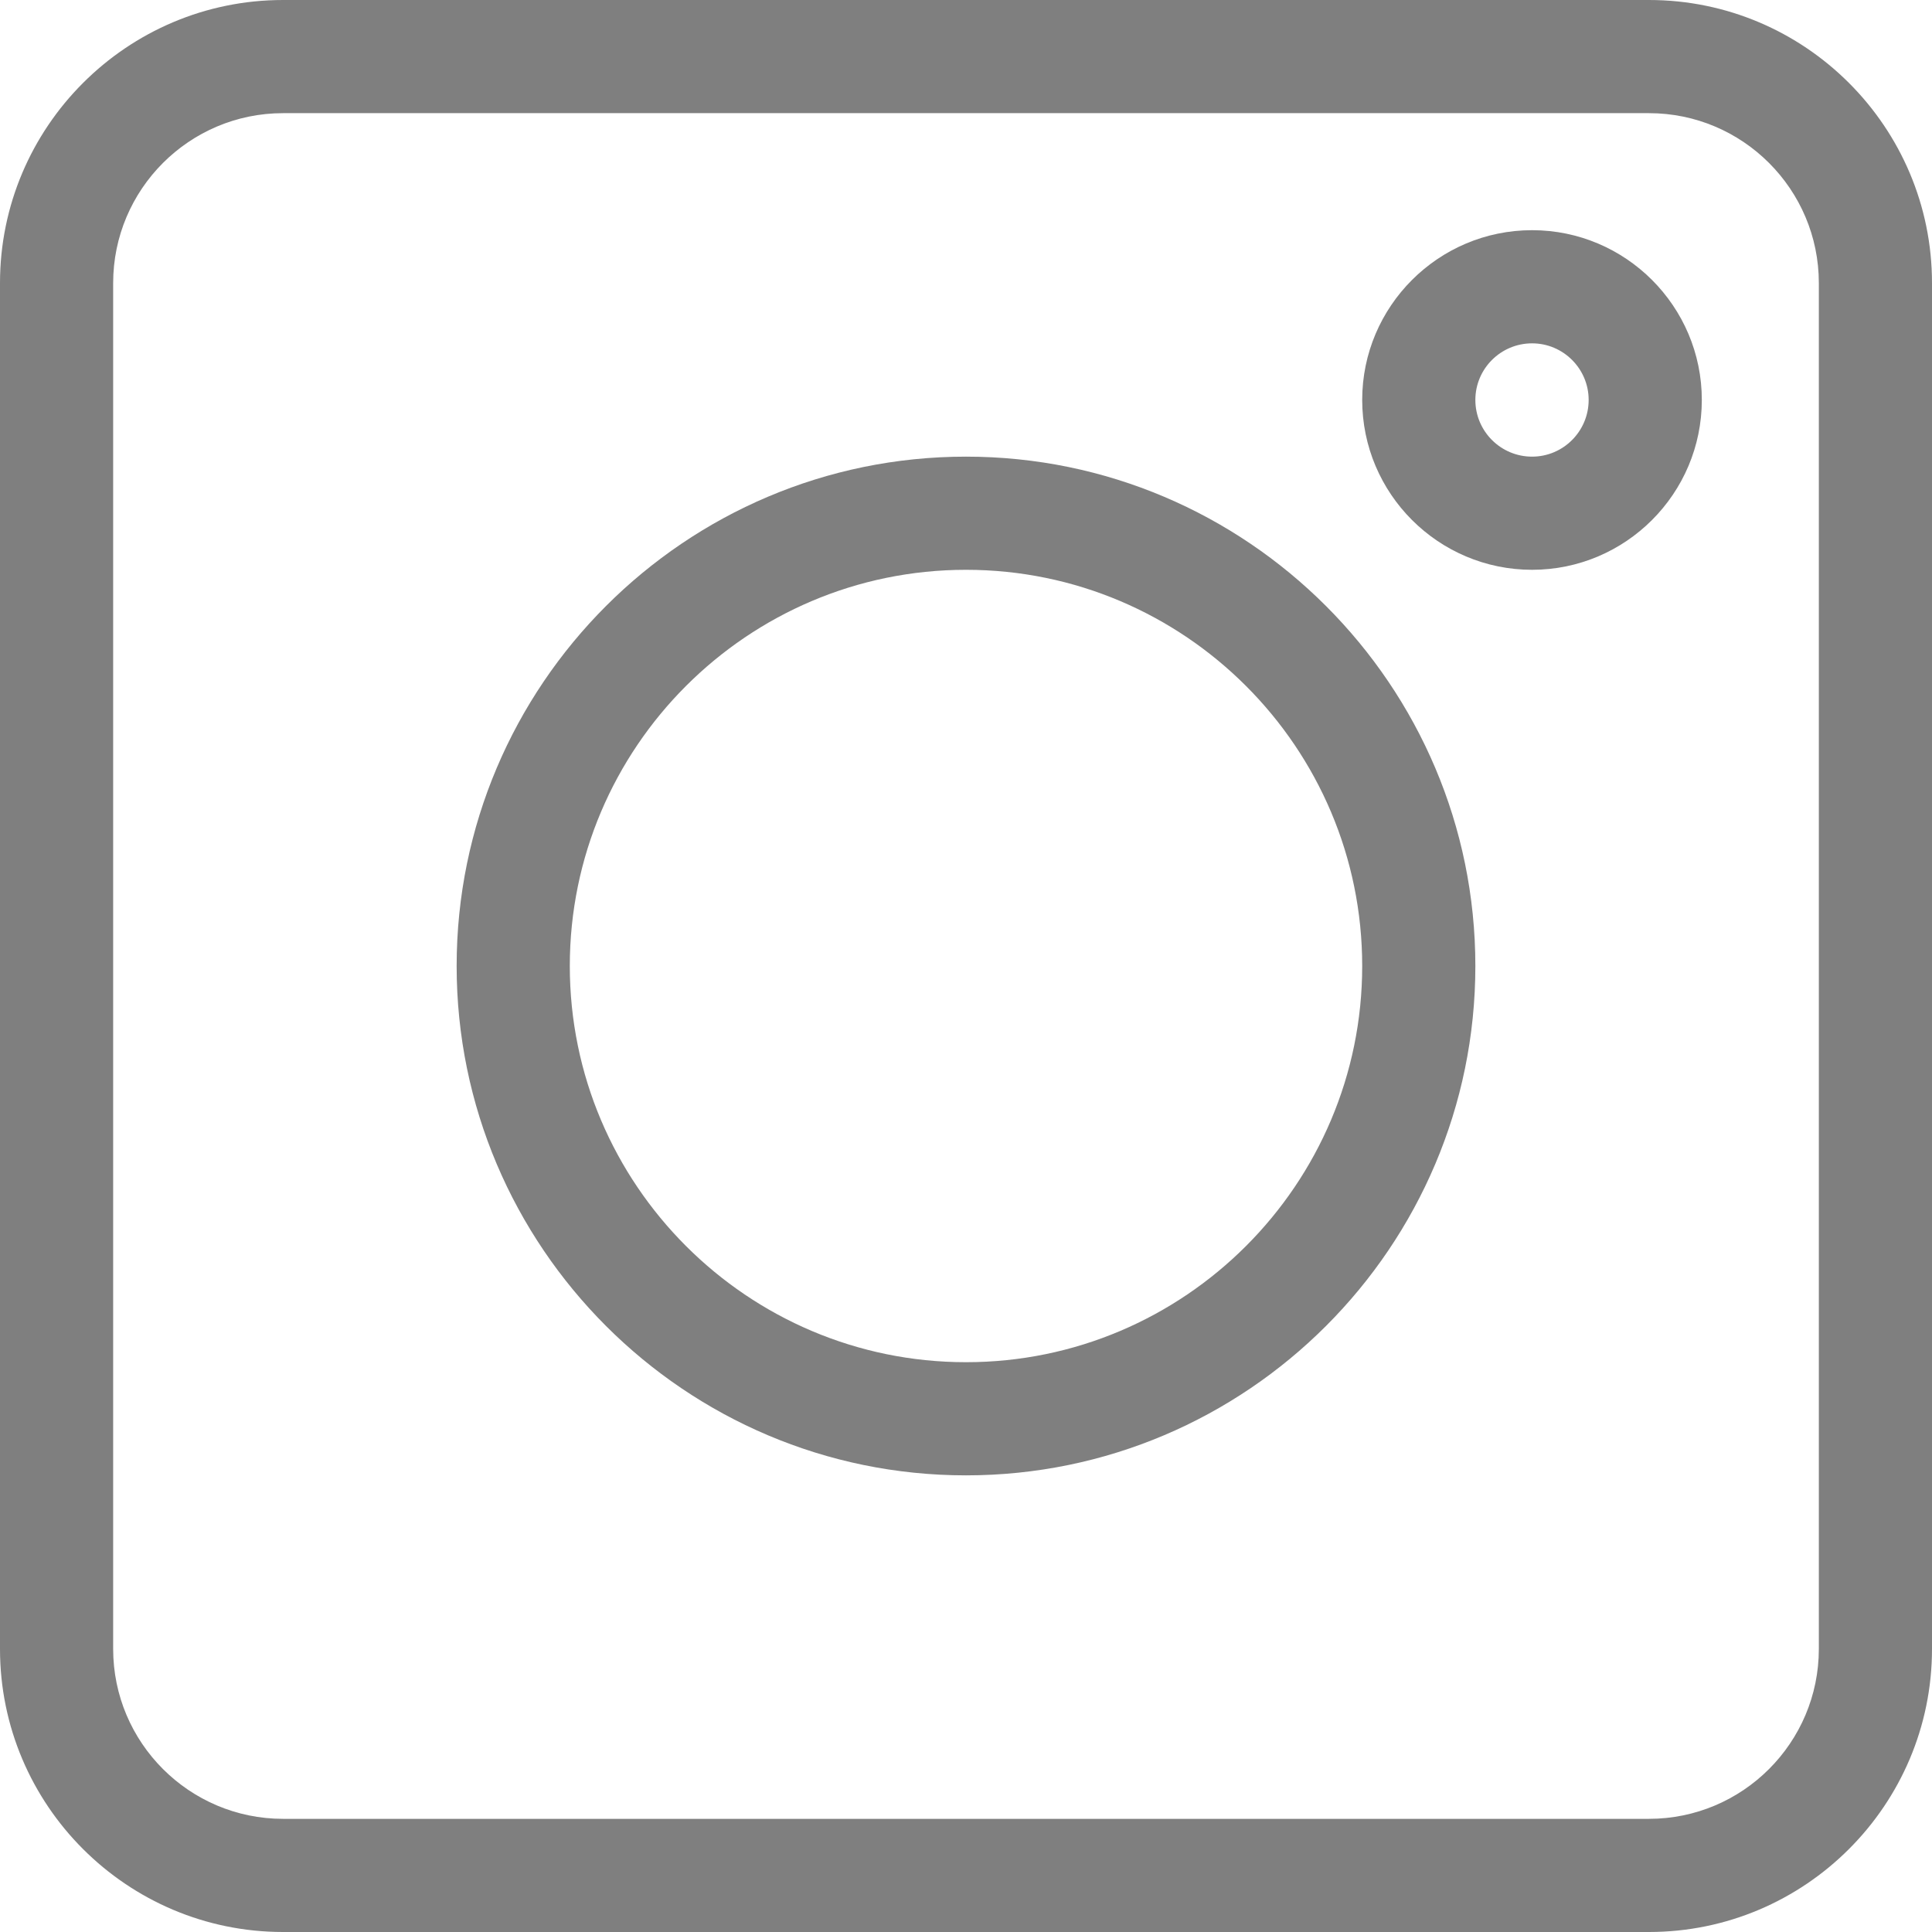
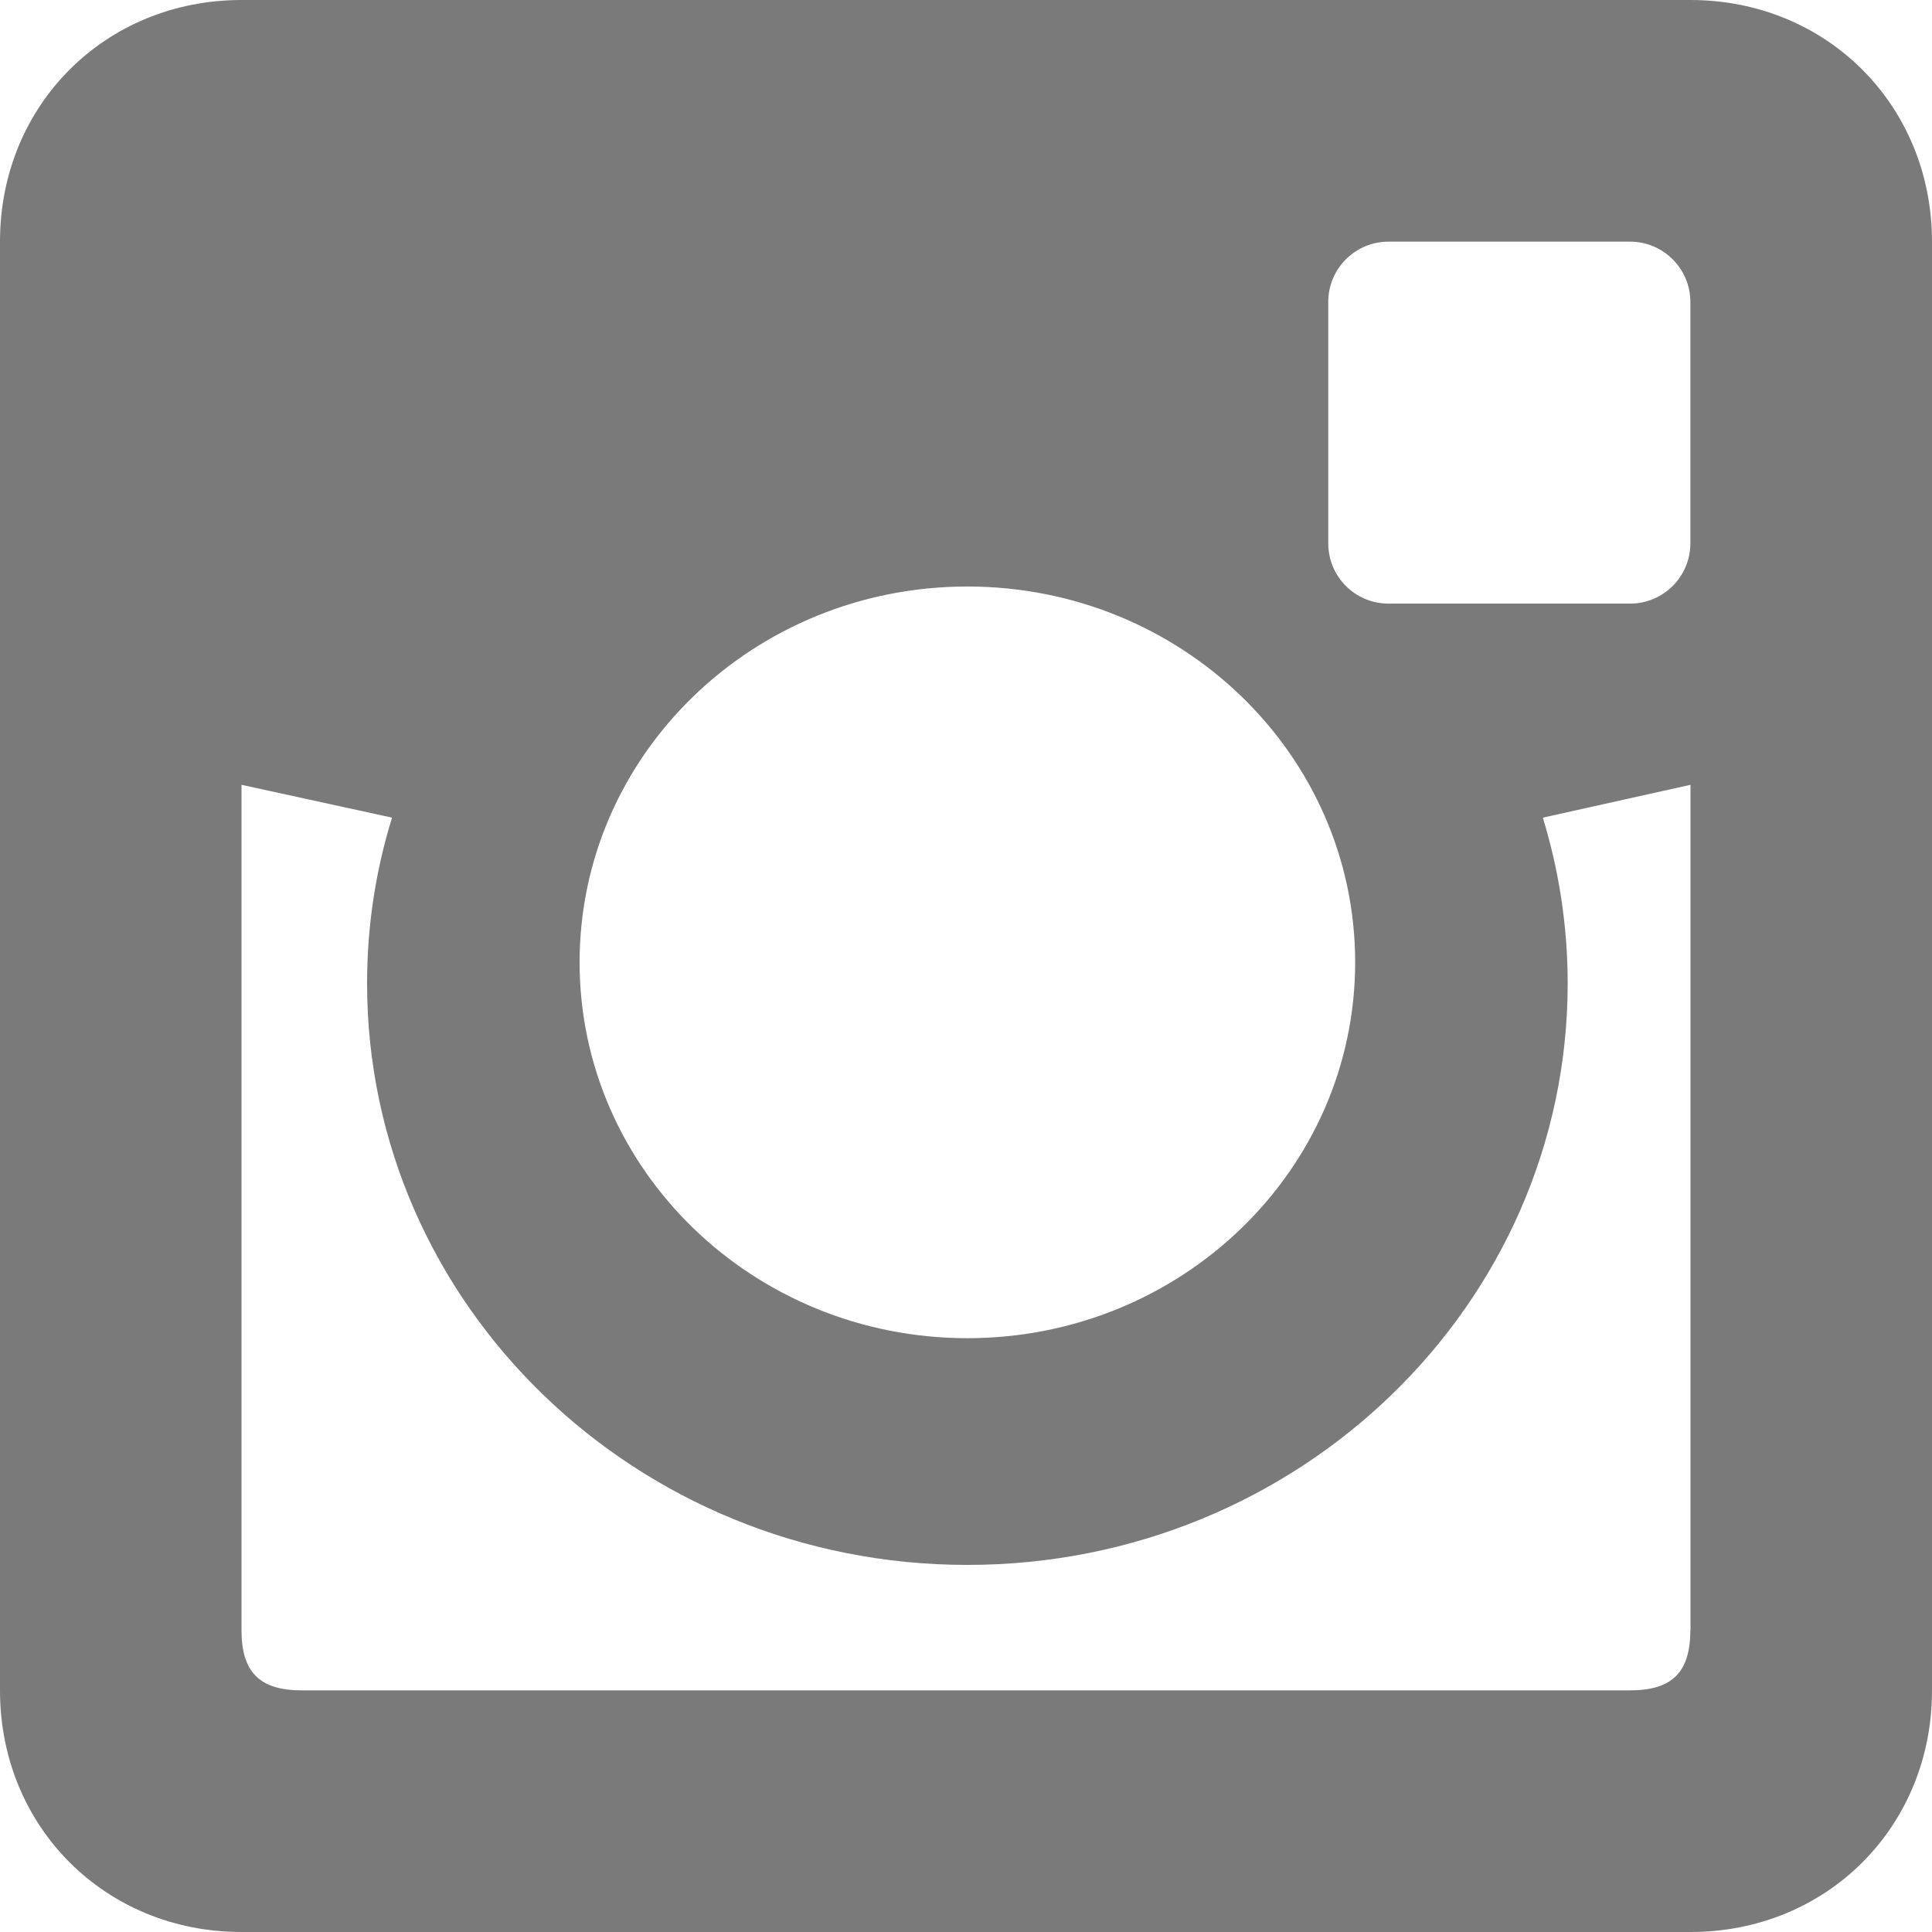
<svg xmlns="http://www.w3.org/2000/svg" width="14" height="14" viewBox="0 0 14 14" fill="none">
-   <path d="M2.051 14H11.949C13.08 14 14 13.08 14 11.949V2.051C14 0.92 13.08 0 11.949 0H2.051C0.92 0 0 0.92 0 2.051V11.949C0 13.08 0.92 14 2.051 14ZM0.82 2.051C0.82 1.372 1.372 0.82 2.051 0.82H11.949C12.628 0.82 13.18 1.372 13.18 2.051V11.949C13.18 12.628 12.628 13.18 11.949 13.18H2.051C1.372 13.18 0.82 12.628 0.82 11.949V2.051Z" fill="black" fill-opacity="0.5" />
-   <path d="M7 10.691C9.035 10.691 10.691 9.035 10.691 7C10.691 4.965 9.035 3.309 7 3.309C4.965 3.309 3.309 4.965 3.309 7C3.309 9.035 4.965 10.691 7 10.691ZM7 4.129C8.583 4.129 9.871 5.417 9.871 7C9.871 8.583 8.583 9.871 7 9.871C5.417 9.871 4.129 8.583 4.129 7C4.129 5.417 5.417 4.129 7 4.129Z" fill="black" fill-opacity="0.5" />
-   <path d="M11.102 4.129C11.78 4.129 12.332 3.577 12.332 2.898C12.332 2.22 11.78 1.668 11.102 1.668C10.423 1.668 9.871 2.22 9.871 2.898C9.871 3.577 10.423 4.129 11.102 4.129ZM11.102 2.488C11.328 2.488 11.512 2.672 11.512 2.898C11.512 3.125 11.328 3.309 11.102 3.309C10.875 3.309 10.691 3.125 10.691 2.898C10.691 2.672 10.875 2.488 11.102 2.488Z" fill="black" fill-opacity="0.5" />
+   <path d="M12.249 0H1.75C0.762 0 0 0.762 0 1.75V12.25C0 13.238 0.762 14 1.75 14H12.25C13.238 14 14 13.238 14 12.25V1.75C13.999 0.762 13.237 0 12.249 0ZM7.01 4.25C8.562 4.25 9.82 5.469 9.82 6.973C9.82 8.477 8.562 9.697 7.01 9.697C5.458 9.697 4.2 8.477 4.2 6.973C4.2 5.469 5.458 4.25 7.01 4.25ZM12.249 11.812C12.249 12.118 12.117 12.249 11.812 12.249H2.187C1.882 12.249 1.75 12.118 1.75 11.812V5.687L2.841 5.925C2.723 6.305 2.66 6.708 2.66 7.126C2.66 9.452 4.608 11.34 7.01 11.34C9.412 11.34 11.36 9.452 11.36 7.126C11.36 6.708 11.296 6.305 11.18 5.925L12.25 5.687V11.812H12.249ZM12.249 3.937C12.249 4.179 12.053 4.374 11.812 4.374H10.062C9.82 4.374 9.625 4.179 9.625 3.937V2.188C9.625 1.947 9.82 1.751 10.062 1.751H11.812C12.053 1.751 12.249 1.947 12.249 2.188V3.937Z" fill="#7A7A7A" />
</svg>
